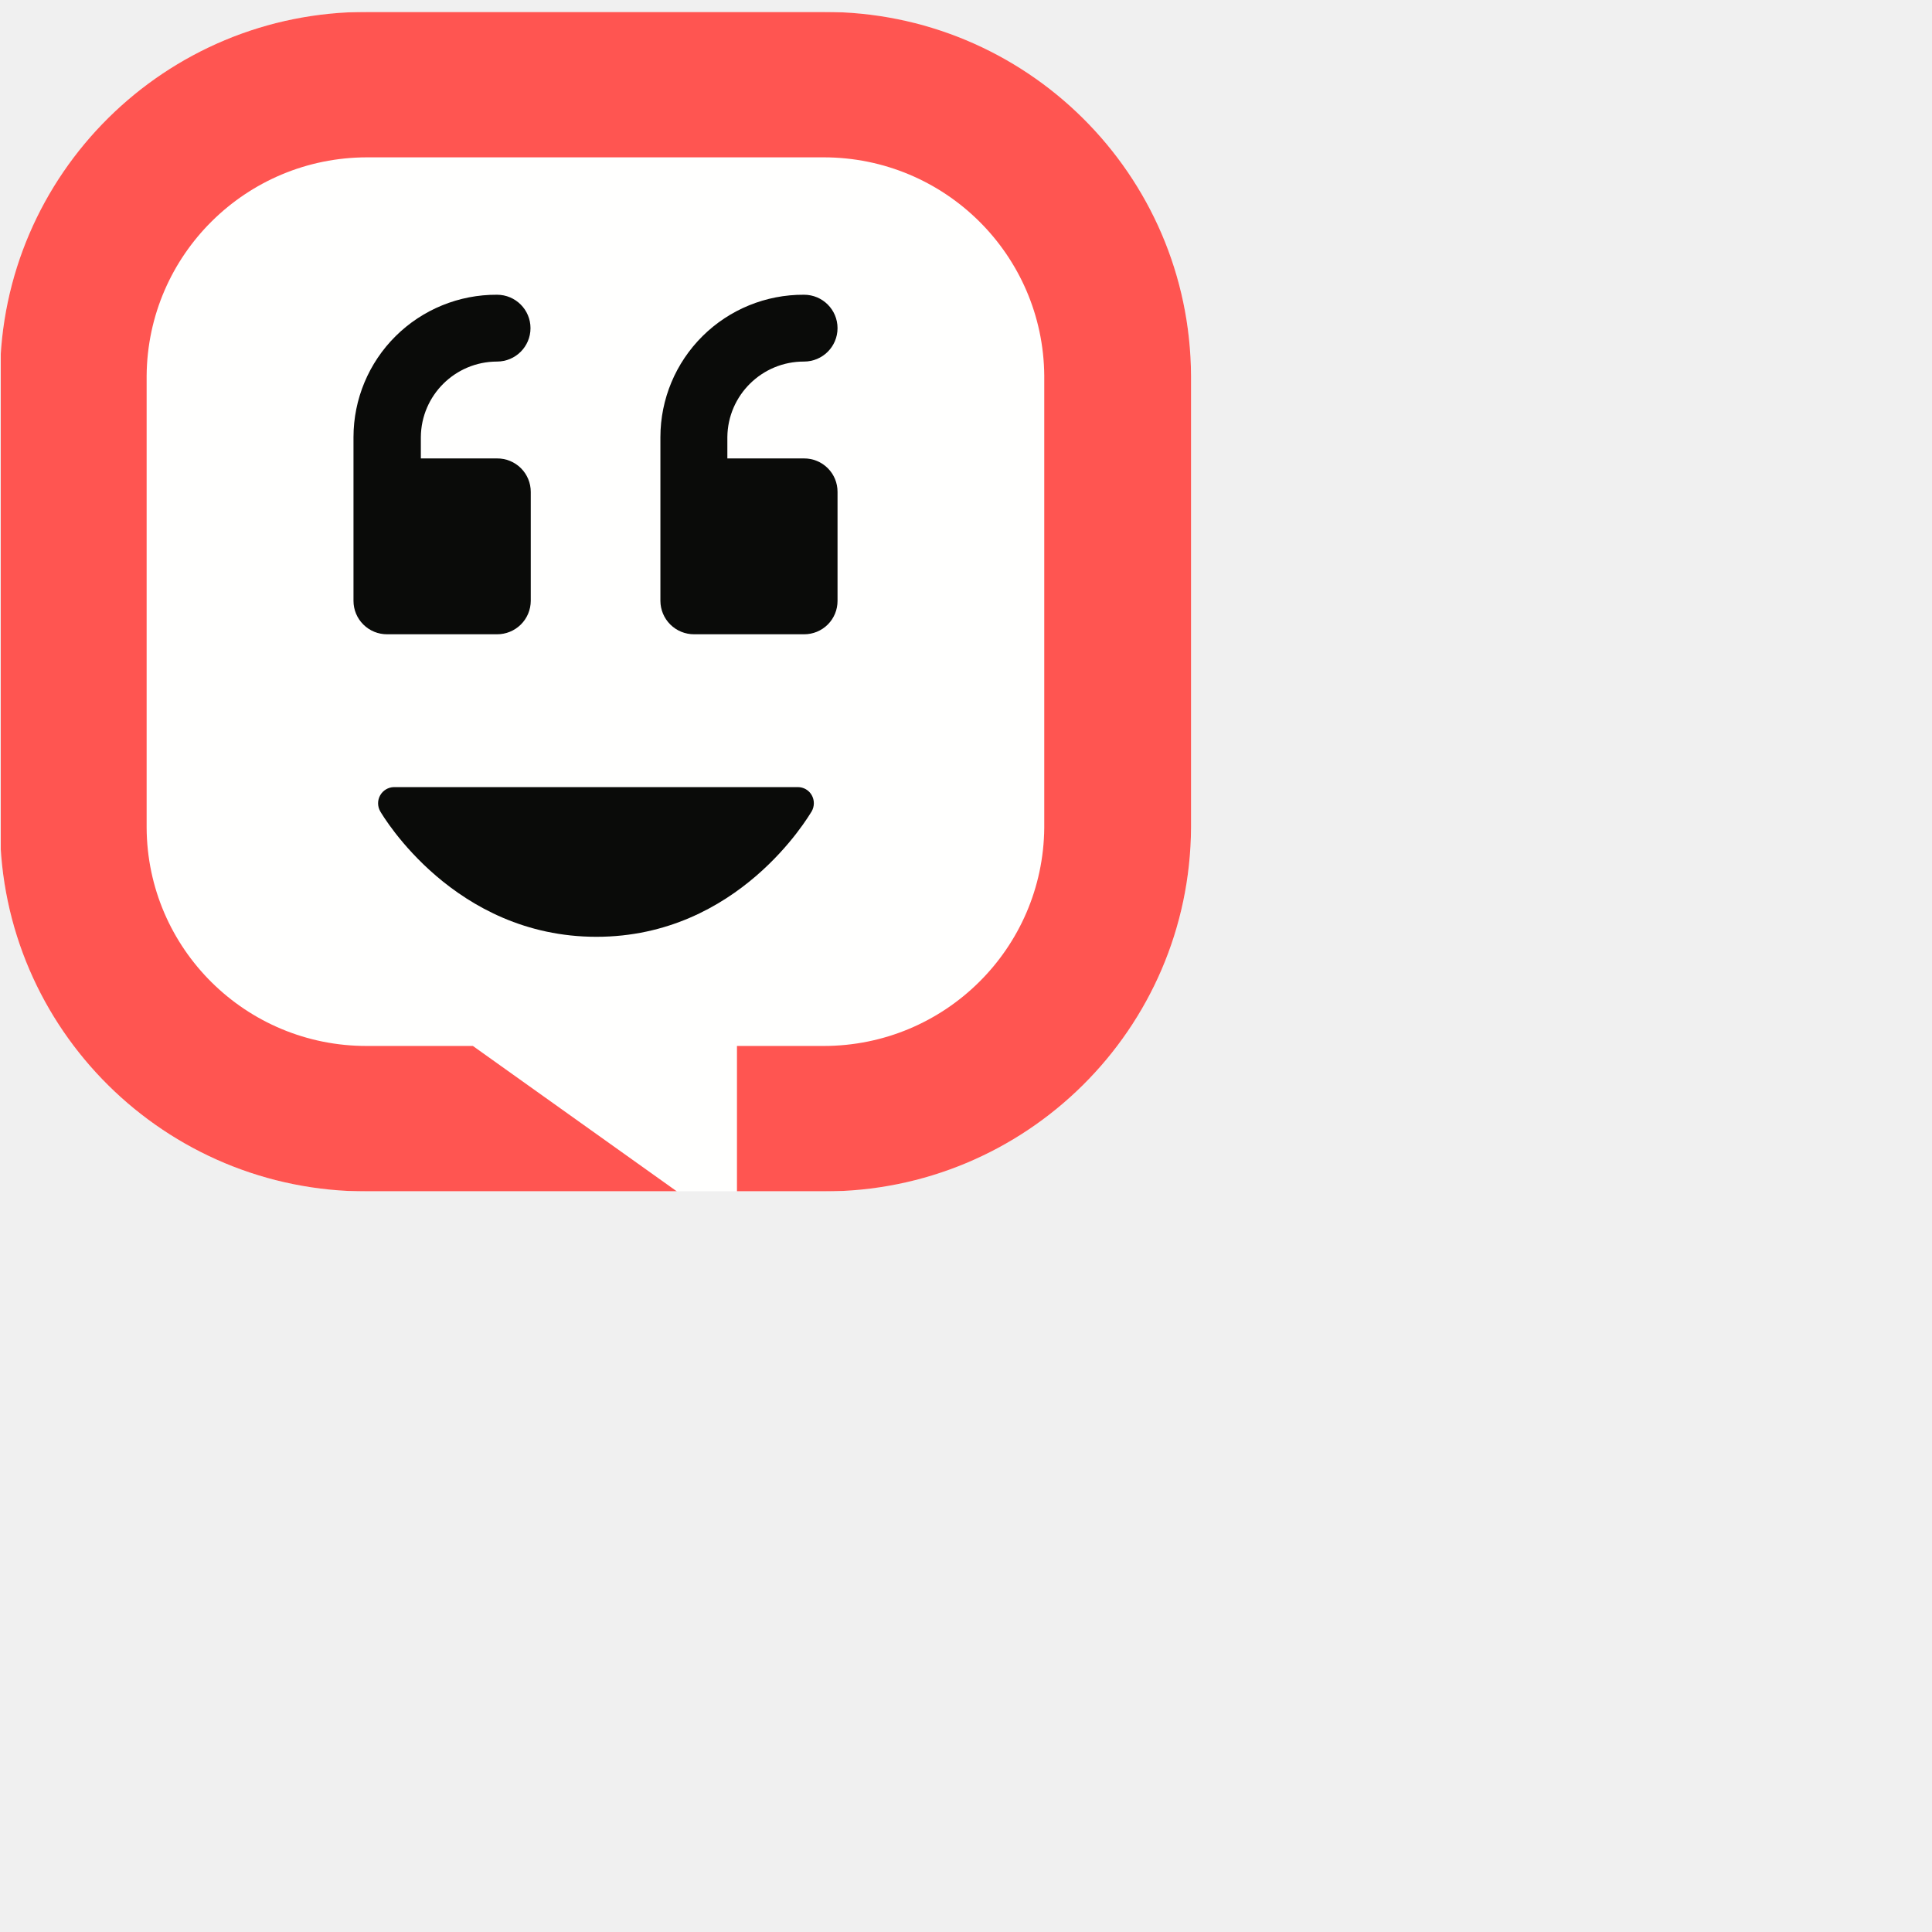
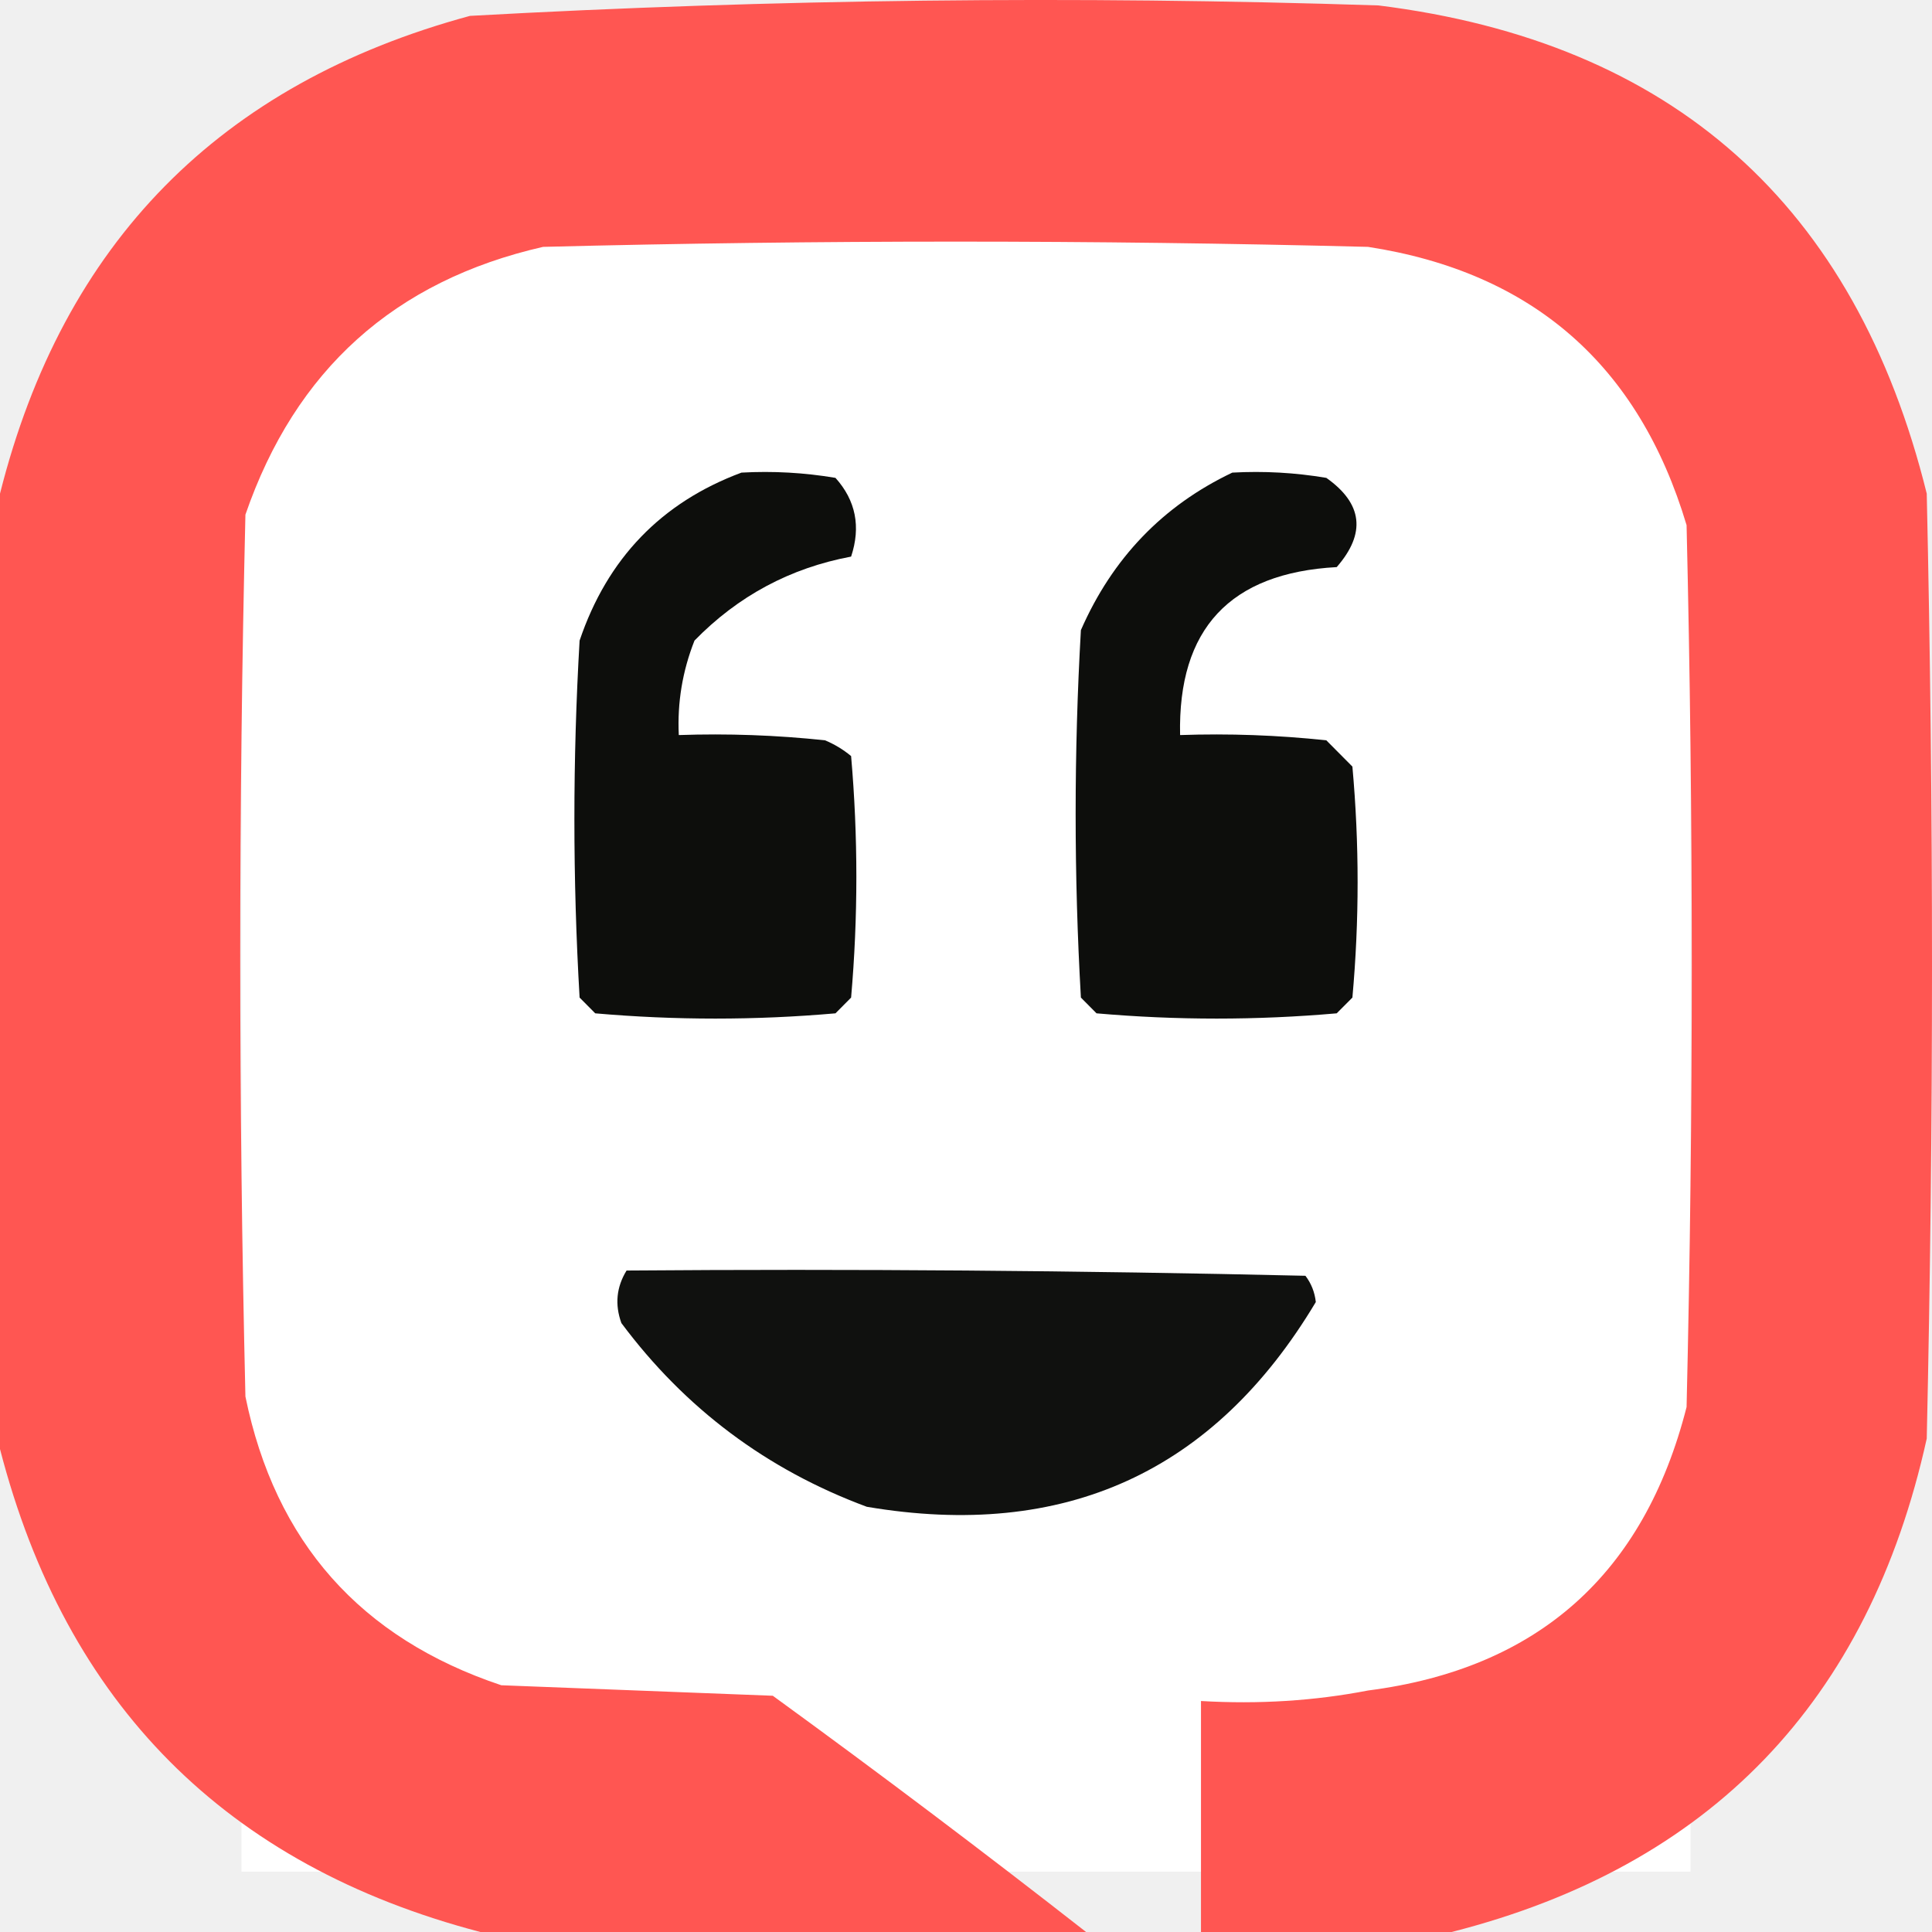
- <svg xmlns="http://www.w3.org/2000/svg" xmlns:xlink="http://www.w3.org/1999/xlink" width="32px" height="32px" viewBox="0 0 300 300">
+ <svg xmlns="http://www.w3.org/2000/svg" width="32" height="32" viewBox="0 0 32 32" fill="none">
+   <g clip-path="url(#clip0_6013_550)">
+     <rect x="4" y="3" width="24" height="28" fill="white" />
+     <path opacity="0.991" fill-rule="evenodd" clip-rule="evenodd" d="M24.043 32C22.659 32 21.276 32 19.892 32C19.892 30.725 19.892 29.449 19.892 28.174C20.848 28.23 21.77 28.172 22.659 28C25.471 27.638 27.23 26.073 27.935 23.305C28.05 18.436 28.05 13.567 27.935 8.698C27.142 6.045 25.383 4.509 22.659 4.089C18.105 3.973 13.55 3.973 8.995 4.089C6.534 4.65 4.891 6.128 4.065 8.524C3.95 13.393 3.95 18.262 4.065 23.131C4.557 25.539 5.969 27.133 8.303 27.913C9.802 27.971 11.301 28.029 12.8 28.087C14.562 29.368 16.291 30.672 17.989 32C14.645 32 11.301 32 7.957 32C3.746 30.897 1.094 28.231 0 24.001C0 18.726 0 13.451 0 8.176C1.045 4.024 3.64 1.386 7.784 0.263C12.795 -0.015 17.811 -0.073 22.832 0.09C27.702 0.696 30.729 3.391 31.913 8.176C32.029 13.393 32.029 18.61 31.913 23.827C30.951 28.185 28.327 30.91 24.043 32Z" fill="#FF5551" />
+     <path fill-rule="evenodd" clip-rule="evenodd" d="M12.281 7.828C12.803 7.799 13.322 7.828 13.838 7.915C14.174 8.289 14.261 8.724 14.097 9.219C13.088 9.408 12.224 9.871 11.503 10.61C11.304 11.114 11.217 11.635 11.243 12.175C12.053 12.147 12.86 12.176 13.665 12.262C13.823 12.328 13.967 12.415 14.097 12.523C14.213 13.857 14.213 15.19 14.097 16.523C14.011 16.61 13.924 16.697 13.838 16.784C12.512 16.9 11.186 16.9 9.859 16.784C9.773 16.697 9.686 16.61 9.6 16.523C9.485 14.552 9.485 12.581 9.6 10.61C10.06 9.25 10.954 8.322 12.281 7.828Z" fill="#0D0E0C" />
+     <path fill-rule="evenodd" clip-rule="evenodd" d="M20.411 7.828C20.933 7.799 21.452 7.828 21.968 7.915C22.571 8.341 22.628 8.834 22.14 9.393C20.373 9.489 19.508 10.416 19.546 12.175C20.355 12.147 21.162 12.176 21.968 12.262C22.112 12.407 22.256 12.552 22.4 12.697C22.515 13.973 22.515 15.248 22.4 16.523C22.314 16.61 22.227 16.697 22.14 16.784C20.814 16.9 19.488 16.9 18.162 16.784C18.076 16.697 17.989 16.61 17.903 16.523C17.787 14.494 17.787 12.465 17.903 10.437C18.425 9.245 19.261 8.375 20.411 7.828Z" fill="#0D0E0C" />
+     <path fill-rule="evenodd" clip-rule="evenodd" d="M10.378 21.044C14.127 21.015 17.874 21.044 21.622 21.131C21.718 21.257 21.776 21.402 21.794 21.566C20.111 24.382 17.632 25.512 14.357 24.957C12.701 24.343 11.346 23.328 10.292 21.914C10.181 21.607 10.21 21.317 10.378 21.044Z" fill="#10110F" />
+   </g>
  <defs>
-     <polygon id="path-1" points="0.121 0.85 1069.073 0.85 1069.073 184 0.121 184" />
+     <clipPath id="clip0_6013_550">
+       <rect width="32" height="32" fill="white" />
+     </clipPath>
  </defs>
-   <g id="Kustomer_Logo" stroke="none" stroke-width="1" fill="none" fill-rule="evenodd">
-     <g id="Group" transform="translate(0, 1)">
-       <g id="Group-13">
-         <mask id="mask-2" fill="white">
-           <use xlink:href="#path-1" />
-         </mask>
-         <g id="Clip-9">
-           <path d="M127.896,184 C159.263,184.078 184.775,158.814 184.943,127.515 L184.943,57.335 C184.775,26.036 159.263,0.772 127.896,0.85 L57.026,0.85 C25.664,0.772 0.155,26.038 0,57.335 L0,127.515 C0.155,158.812 25.664,184.078 57.026,184 L127.896,184" id="Fill-10" fill="#FFFFFE" mask="url(#mask-2)" />
-           <path d="M102.547,66.927 L102.547,92.304 C102.553,93.686 103.107,95.007 104.09,95.98 C105.072,96.953 106.402,97.496 107.786,97.49 L124.853,97.49 C126.234,97.496 127.56,96.953 128.535,95.978 C129.512,95.005 130.056,93.682 130.052,92.304 L130.052,75.373 C130.056,73.995 129.512,72.672 128.535,71.699 C127.56,70.724 126.234,70.179 124.853,70.185 L112.944,70.185 L112.944,66.867 C113.011,60.358 118.331,55.121 124.853,55.143 C127.725,55.143 130.052,52.819 130.052,49.955 C130.052,47.09 127.725,44.767 124.853,44.767 C118.953,44.729 113.283,47.04 109.096,51.188 C104.908,55.337 102.553,60.979 102.547,66.867 L102.547,66.927 Z M54.89,66.927 L54.89,92.304 C54.89,93.684 55.441,95.007 56.42,95.978 C57.399,96.953 58.727,97.496 60.109,97.49 L77.177,97.49 C78.561,97.496 79.891,96.953 80.873,95.98 C81.856,95.007 82.41,93.686 82.416,92.304 L82.416,75.373 C82.416,73.989 81.862,72.664 80.879,71.689 C79.895,70.716 78.563,70.173 77.177,70.185 L65.349,70.185 L65.349,66.867 C65.403,60.384 70.68,55.154 77.177,55.143 C80.048,55.143 82.376,52.819 82.376,49.955 C82.376,47.09 80.048,44.767 77.177,44.767 C71.281,44.735 65.615,47.048 61.433,51.196 C57.25,55.343 54.896,60.983 54.89,66.867 L54.89,66.927 Z M61.157,121.221 C60.273,121.245 59.465,121.731 59.031,122.502 C58.598,123.274 58.602,124.213 59.041,124.981 C59.505,125.765 70.568,144.466 92.612,144.466 C114.657,144.466 125.539,125.765 126.042,124.981 C126.484,124.199 126.484,123.248 126.042,122.467 C125.601,121.693 124.777,121.219 123.886,121.221 L61.157,121.221 L61.157,121.221 Z" id="Fill-11" fill="#0A0B09" mask="url(#mask-2)" />
-           <path d="M57.026,0.85 C25.664,0.772 0.155,26.038 0,57.335 L0,127.515 C0.155,158.812 25.664,184.078 57.026,184 L105.106,184 L73.429,161.416 L57.026,161.416 C38.19,161.484 22.859,146.312 22.77,127.515 L22.77,57.335 C22.925,38.566 38.218,23.43 57.026,23.432 L127.896,23.432 C146.707,23.43 161.997,38.566 162.152,57.335 L162.152,127.515 C161.997,146.284 146.707,161.418 127.896,161.416 L114.436,161.416 L114.436,184 L127.896,184 C159.263,184.078 184.775,158.814 184.943,127.515 L184.943,57.335 C184.775,26.036 159.263,0.772 127.896,0.85 L57.026,0.85" id="Fill-12" fill="#FF5551" mask="url(#mask-2)" />
-         </g>
-       </g>
-     </g>
-   </g>
</svg>
